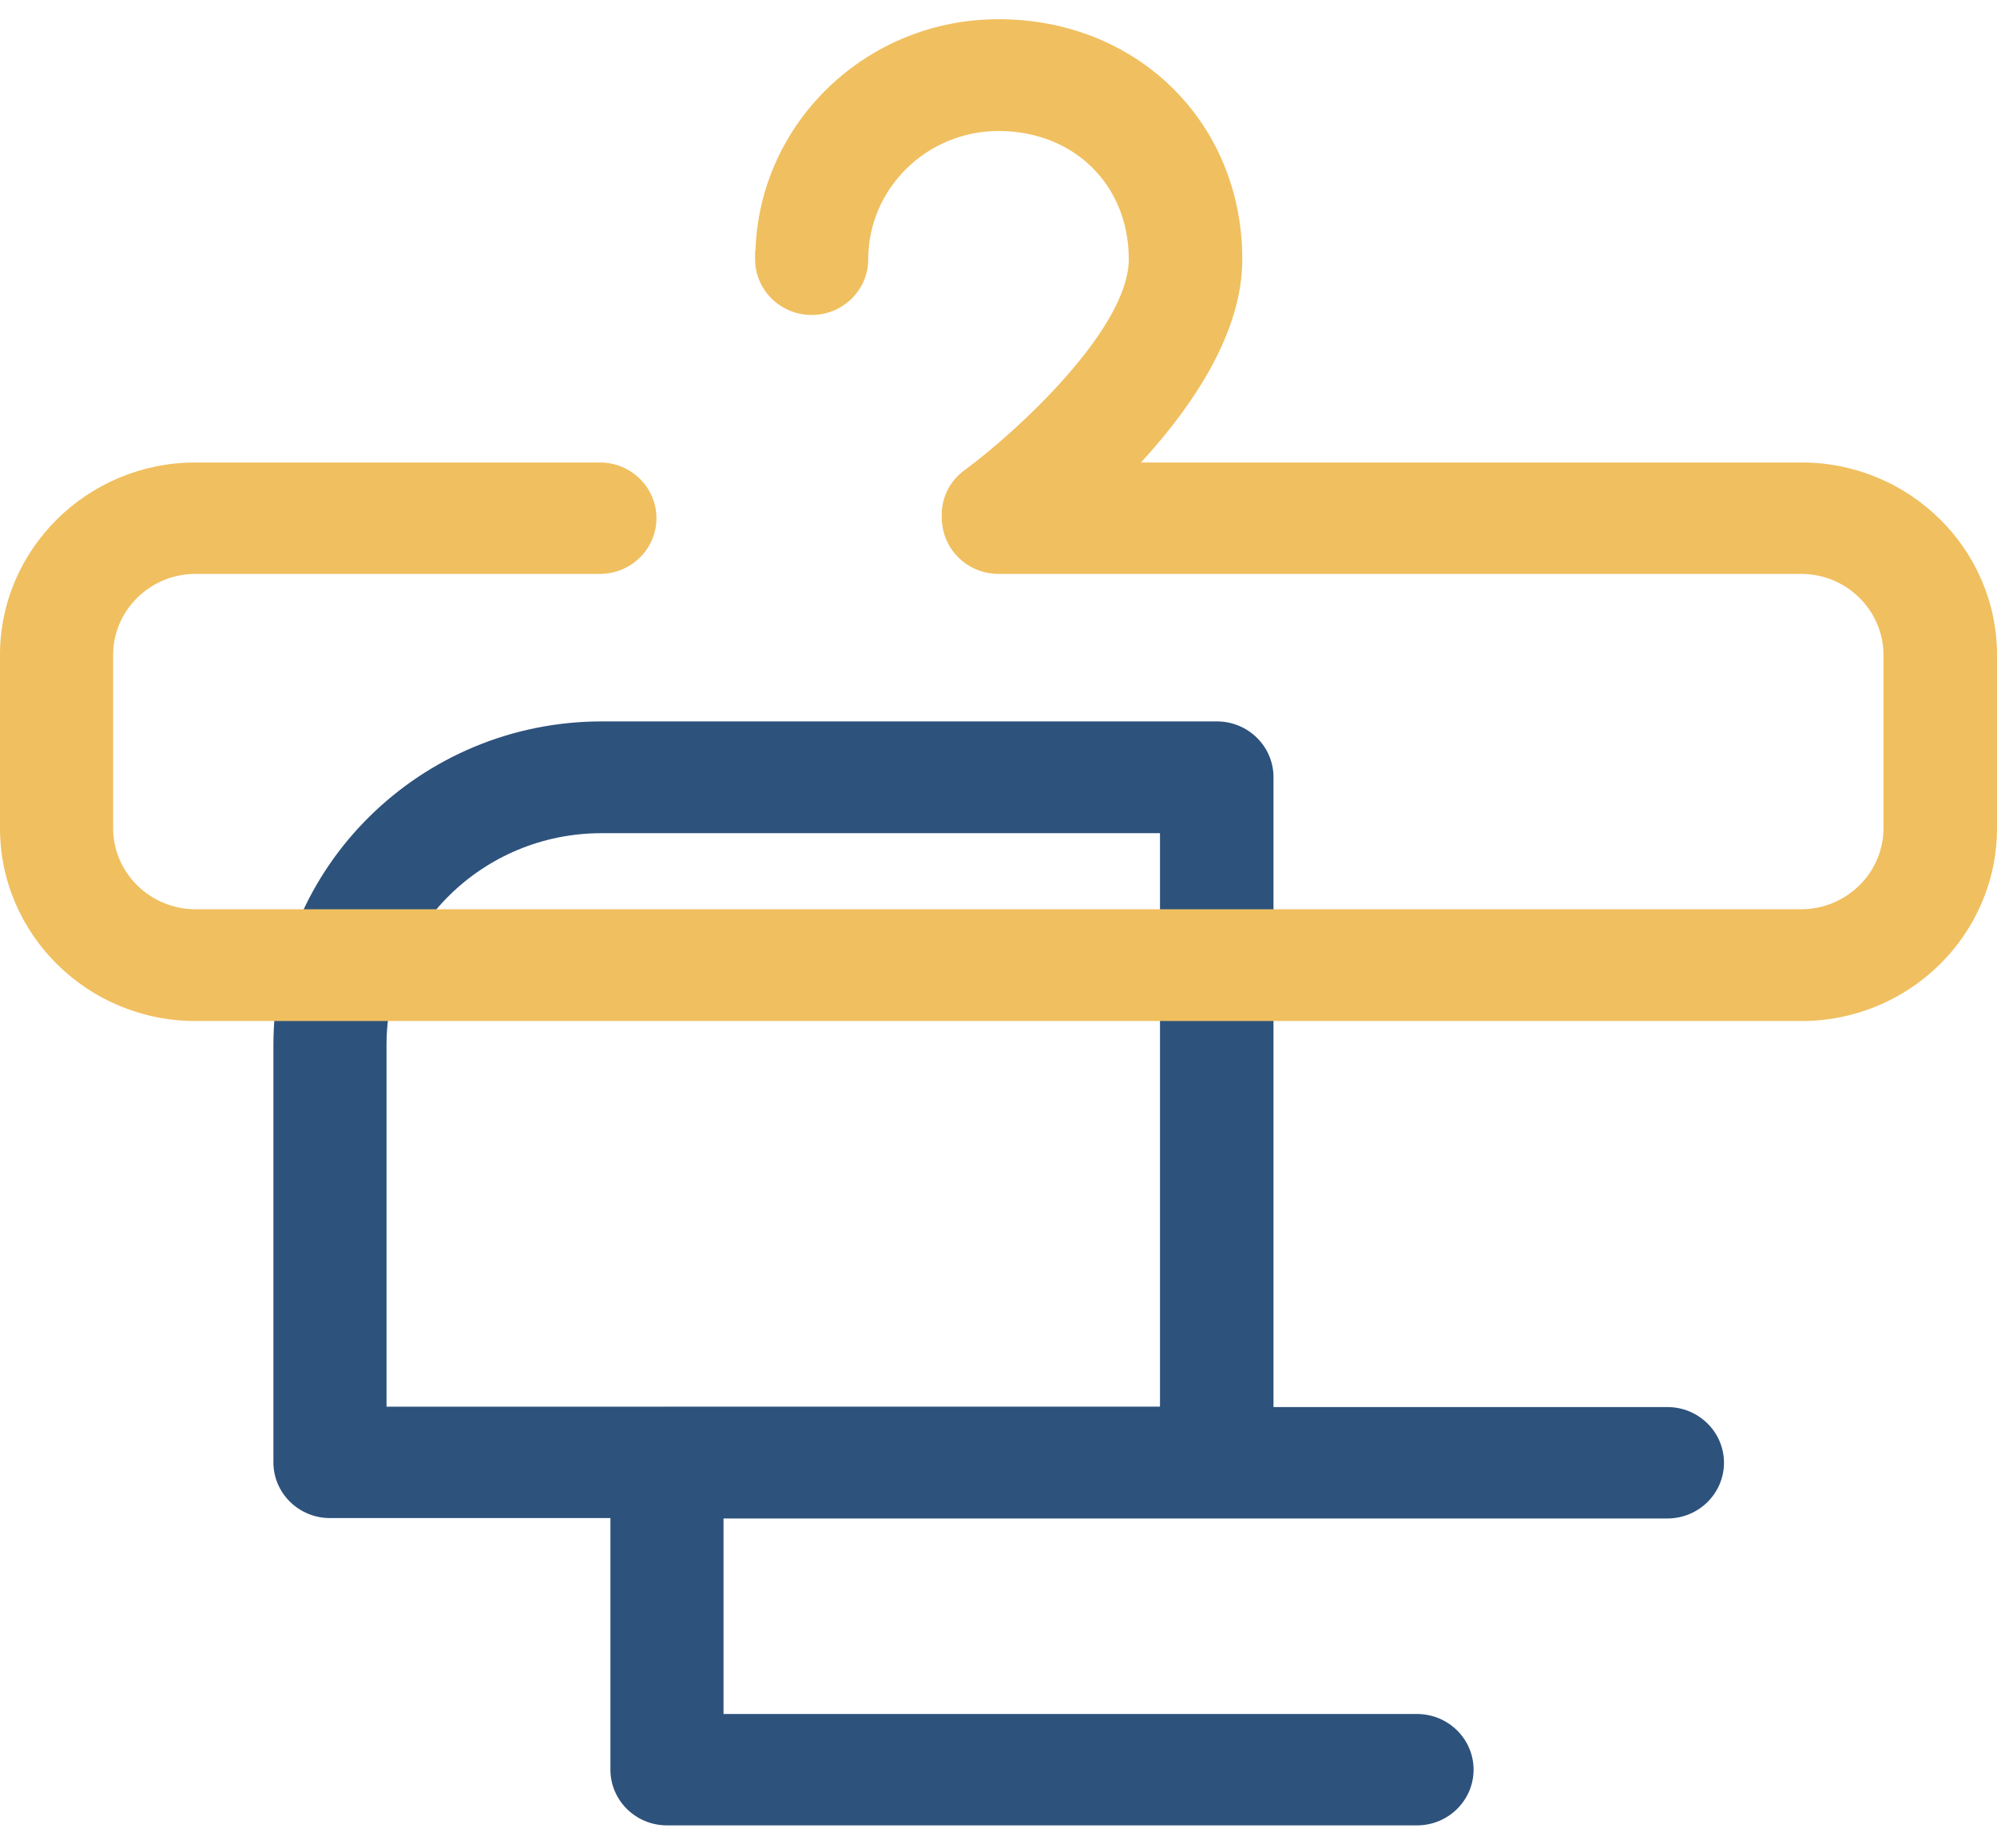
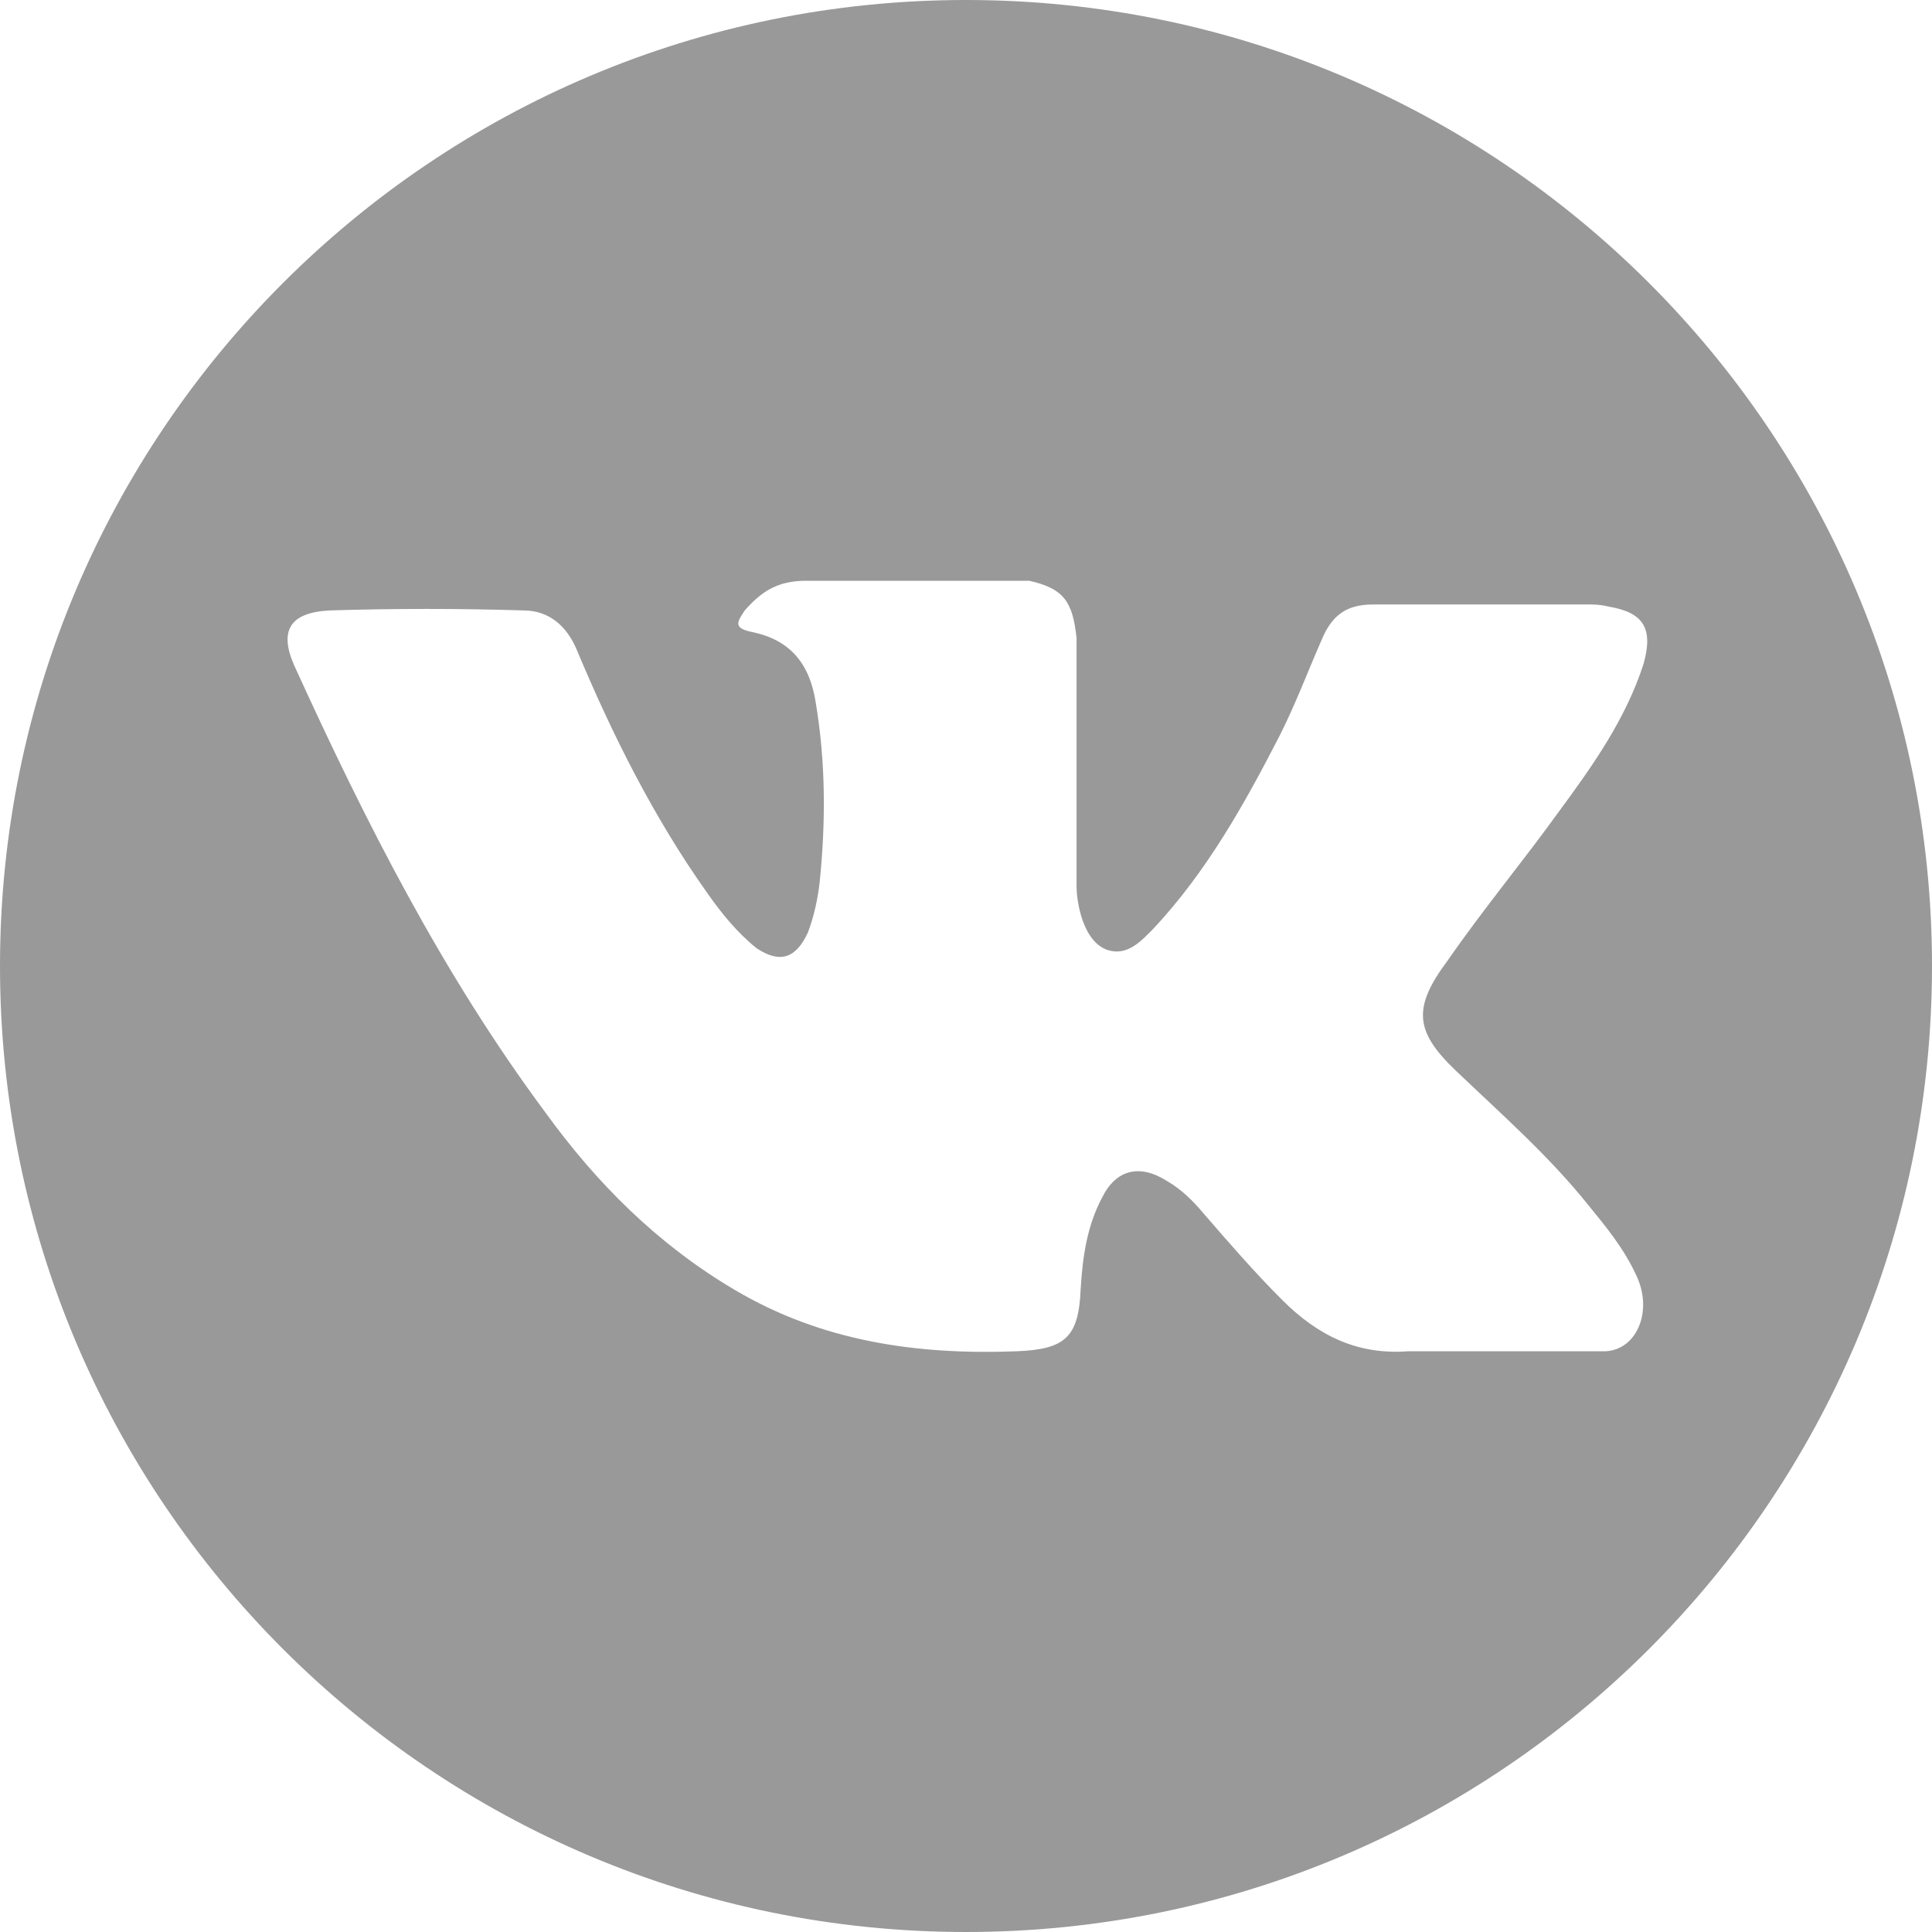
- <svg xmlns="http://www.w3.org/2000/svg" width="67" height="62" viewBox="0 0 67 62" fill="none">
-   <path d="M40.828 50.944H11.071C10.024 50.944 9.173 50.106 9.173 49.075V35.062C9.173 29.081 14.12 24.209 20.192 24.209H40.828C41.875 24.209 42.726 25.047 42.726 26.078V49.075C42.726 50.106 41.875 50.944 40.828 50.944ZM12.968 47.205H38.918V27.96H20.178C16.2 27.96 12.968 31.144 12.968 35.062V47.205Z" fill="#2D527C" />
-   <path d="M60.444 34.263H6.556C2.944 34.263 0 31.363 0 27.792V21.979C0 18.421 2.944 15.52 6.556 15.52H20.126C21.173 15.52 22.024 16.358 22.024 17.389C22.024 18.421 21.173 19.259 20.126 19.259H6.556C5.038 19.259 3.795 20.483 3.795 21.979V27.792C3.795 29.288 5.038 30.512 6.556 30.512H60.431C61.949 30.512 63.192 29.288 63.192 27.792V21.979C63.192 20.483 61.949 19.259 60.431 19.259H33.5C32.453 19.259 31.602 18.421 31.602 17.389C31.602 16.358 32.453 15.52 33.5 15.52H60.444C64.056 15.52 67 18.421 67 21.979V27.792C67 31.363 64.056 34.263 60.444 34.263Z" fill="#F0BF5F" />
-   <path d="M33.5 19.155C32.911 19.155 32.348 18.898 31.969 18.395C31.341 17.557 31.524 16.384 32.361 15.778C34.154 14.463 37.871 11.009 37.871 8.701C37.871 6.2 36.026 4.396 33.5 4.396C31.092 4.396 29.129 6.329 29.129 8.701C29.129 9.732 28.279 10.57 27.232 10.57C26.185 10.57 25.334 9.732 25.334 8.701V8.534C25.334 8.482 25.334 8.43 25.347 8.379C25.505 4.073 29.103 0.645 33.5 0.645C38.159 0.645 41.679 4.112 41.679 8.701C41.679 13.522 35.358 18.266 34.625 18.794C34.285 19.04 33.893 19.155 33.5 19.155Z" fill="#F0BF5F" />
-   <path d="M47.541 61.256H22.377C21.33 61.256 20.48 60.418 20.48 59.387V49.087C20.48 48.056 21.33 47.218 22.377 47.218H55.942C56.989 47.218 57.84 48.056 57.84 49.087C57.84 50.119 56.989 50.957 55.942 50.957H24.274V57.518H47.541C48.588 57.518 49.439 58.356 49.439 59.387C49.439 60.418 48.588 61.256 47.541 61.256Z" fill="#2D527C" />
+ <svg xmlns="http://www.w3.org/2000/svg" width="25" height="25" viewBox="0 0 25 25" fill="none">
+   <path d="M12.5 0C5.598 0 0 5.598 0 12.5C0 19.402 5.598 25 12.5 25C19.402 25 25 19.402 25 12.5C25 5.598 19.402 0 12.5 0ZM18.839 13.855C19.427 14.417 20.041 14.954 20.552 15.593C20.782 15.874 21.012 16.155 21.166 16.488C21.396 16.948 21.191 17.459 20.782 17.485H18.226C17.561 17.536 17.05 17.28 16.59 16.82C16.232 16.462 15.9 16.079 15.568 15.695C15.44 15.542 15.286 15.389 15.107 15.286C14.749 15.056 14.443 15.133 14.264 15.491C14.059 15.874 14.008 16.283 13.983 16.692C13.957 17.306 13.778 17.459 13.165 17.485C11.861 17.536 10.634 17.357 9.509 16.692C8.512 16.104 7.72 15.312 7.055 14.392C5.726 12.602 4.729 10.634 3.809 8.615C3.604 8.154 3.758 7.924 4.269 7.899C5.112 7.873 5.93 7.873 6.774 7.899C7.106 7.899 7.336 8.103 7.464 8.41C7.924 9.509 8.461 10.583 9.151 11.554C9.33 11.81 9.535 12.065 9.79 12.27C10.097 12.474 10.302 12.398 10.455 12.065C10.532 11.861 10.583 11.631 10.608 11.401C10.685 10.634 10.685 9.867 10.557 9.1C10.481 8.589 10.225 8.282 9.739 8.18C9.484 8.129 9.535 8.052 9.637 7.899C9.841 7.669 10.046 7.515 10.429 7.515H13.318C13.778 7.618 13.88 7.797 13.931 8.257V11.477C13.931 11.656 14.008 12.193 14.341 12.296C14.596 12.372 14.775 12.168 14.928 12.014C15.619 11.273 16.104 10.404 16.564 9.509C16.769 9.1 16.922 8.691 17.101 8.282C17.229 7.975 17.408 7.822 17.766 7.822H20.552C20.629 7.822 20.706 7.822 20.808 7.848C21.268 7.924 21.396 8.129 21.268 8.589C21.038 9.305 20.603 9.918 20.169 10.506C19.709 11.145 19.197 11.759 18.737 12.423C18.277 13.037 18.303 13.344 18.839 13.855Z" fill="#999999" />
</svg>
